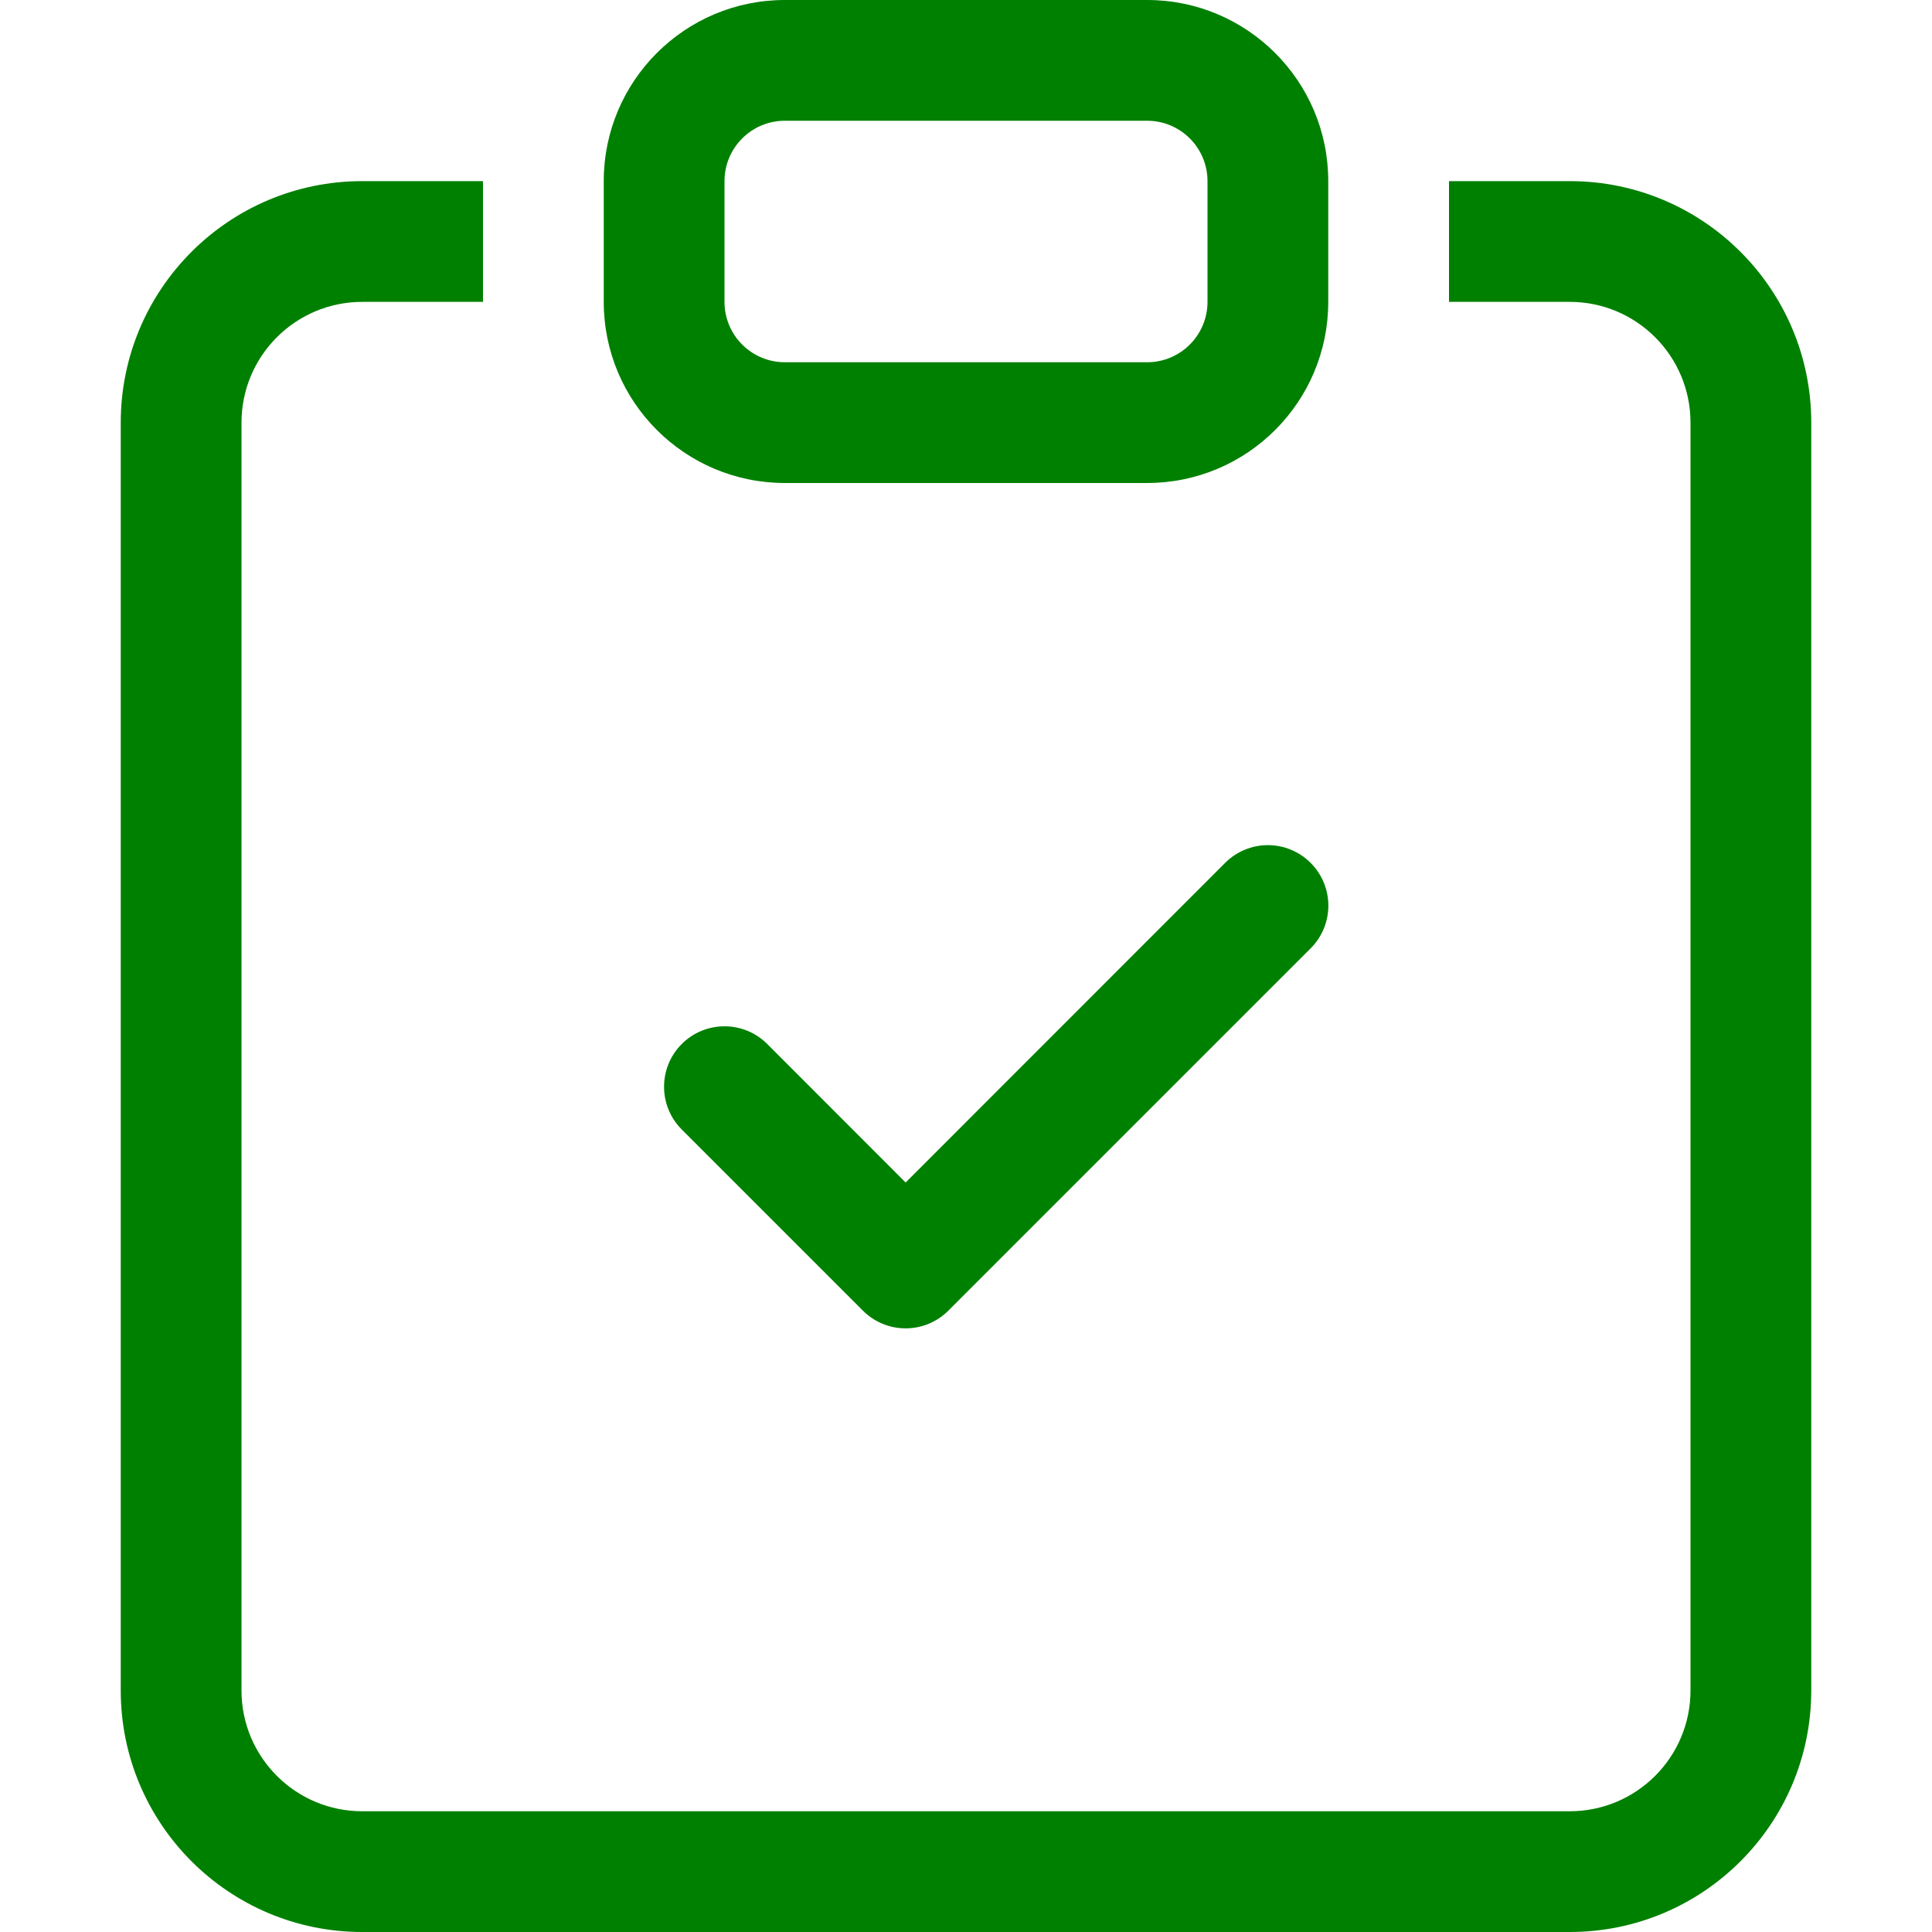
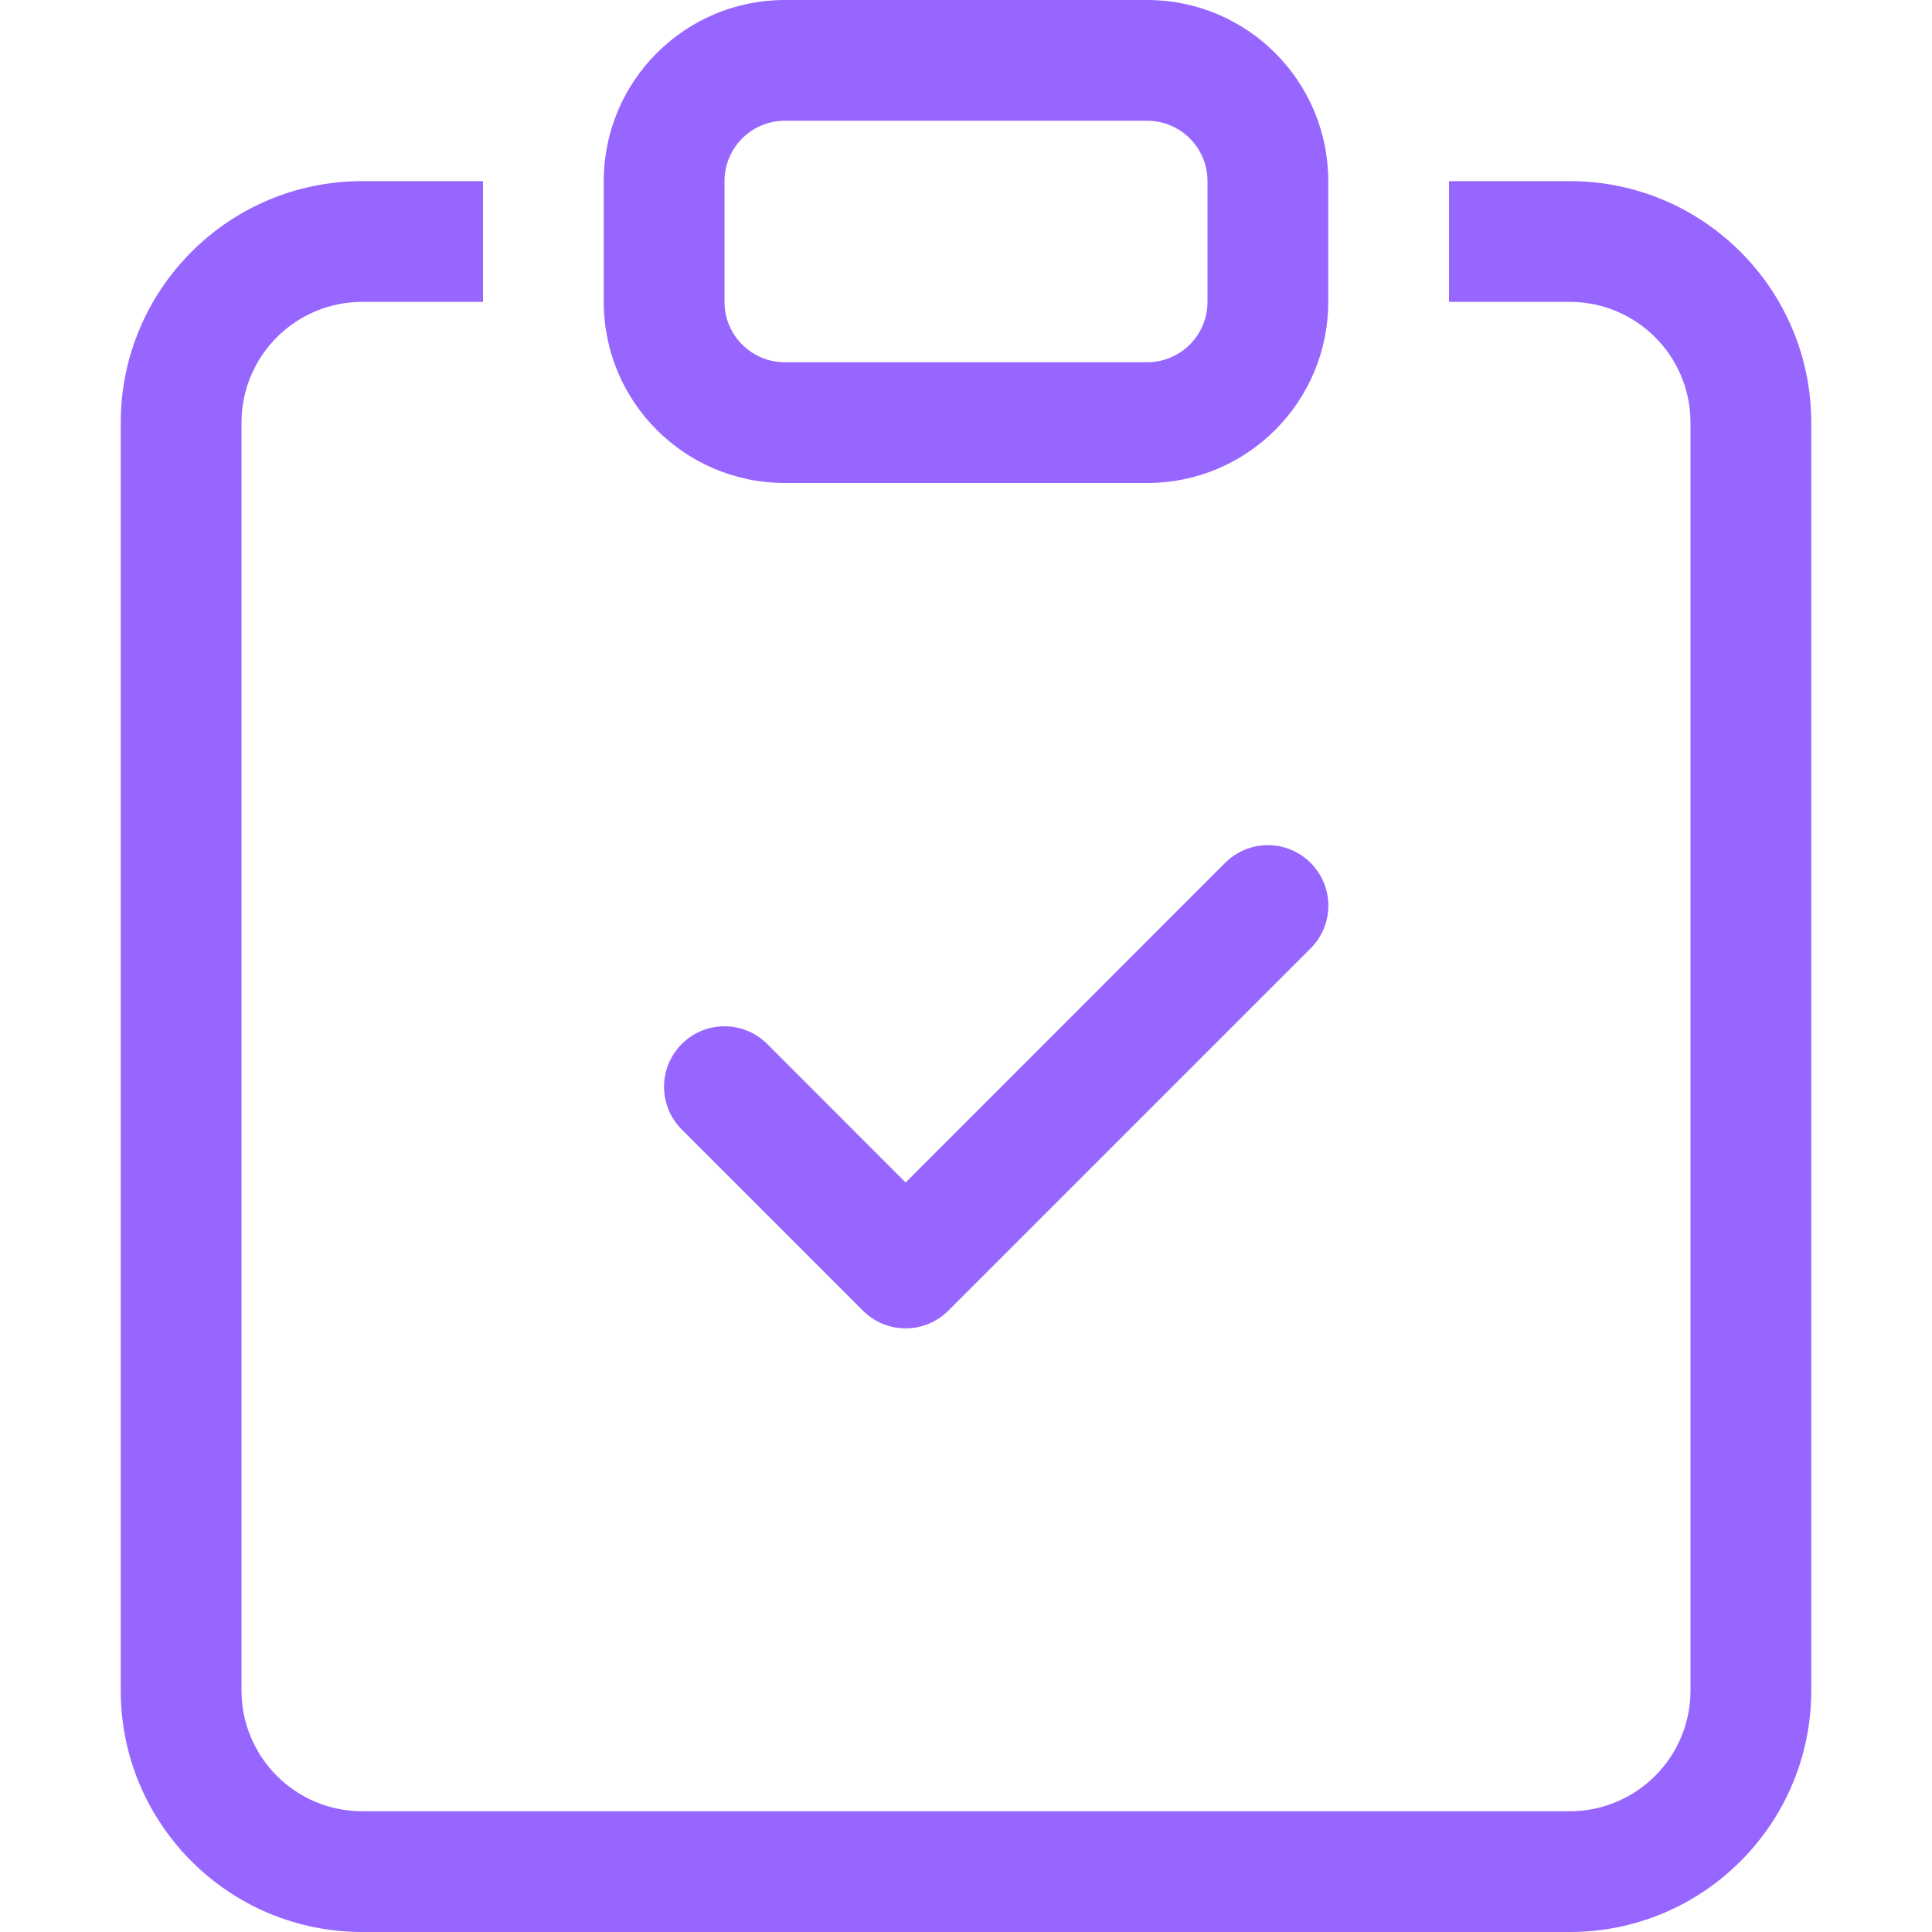
- <svg xmlns="http://www.w3.org/2000/svg" width="30" height="30" fill="green" class="bi bi-clipboard-check" viewBox="0 0 16 16">
+ <svg xmlns="http://www.w3.org/2000/svg" width="30" height="30" fill="#9766ff" class="bi bi-clipboard-check" viewBox="0 0 16 16">
  <path fill-rule="evenodd" d="M10.854 7.146a.5.5 0 0 1 0 .708l-3 3a.5.5 0 0 1-.708 0l-1.5-1.5a.5.5 0 1 1 .708-.708L7.5 9.793l2.646-2.647a.5.5 0 0 1 .708 0z" />
  <path d="M4 1.5H3a2 2 0 0 0-2 2V14a2 2 0 0 0 2 2h10a2 2 0 0 0 2-2V3.5a2 2 0 0 0-2-2h-1v1h1a1 1 0 0 1 1 1V14a1 1 0 0 1-1 1H3a1 1 0 0 1-1-1V3.5a1 1 0 0 1 1-1h1v-1z" />
  <path d="M9.5 1a.5.5 0 0 1 .5.5v1a.5.5 0 0 1-.5.5h-3a.5.5 0 0 1-.5-.5v-1a.5.5 0 0 1 .5-.5h3zm-3-1A1.5 1.5 0 0 0 5 1.5v1A1.5 1.5 0 0 0 6.5 4h3A1.5 1.5 0 0 0 11 2.5v-1A1.5 1.5 0 0 0 9.5 0h-3z" />
</svg>
